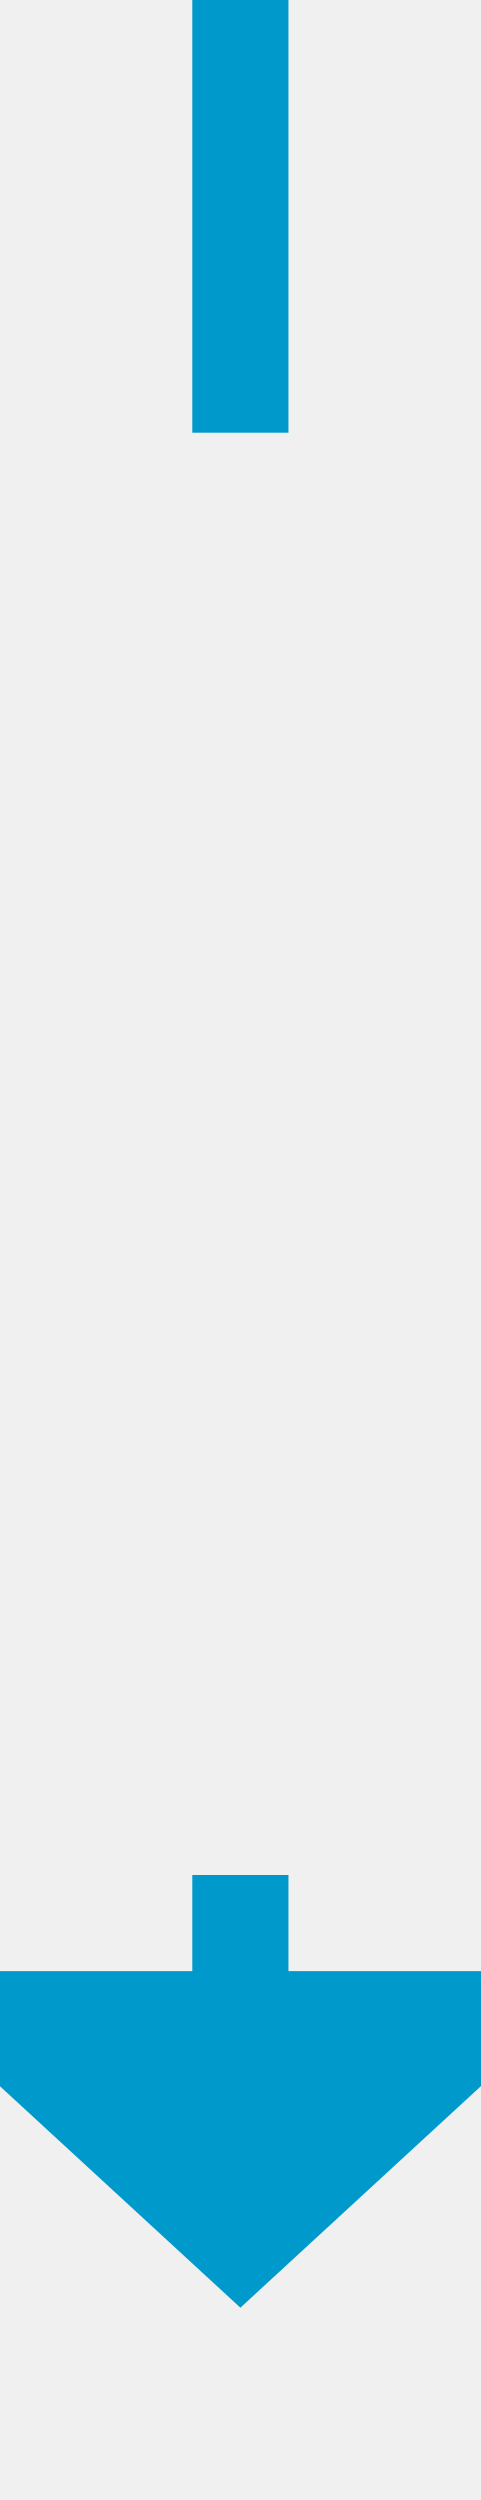
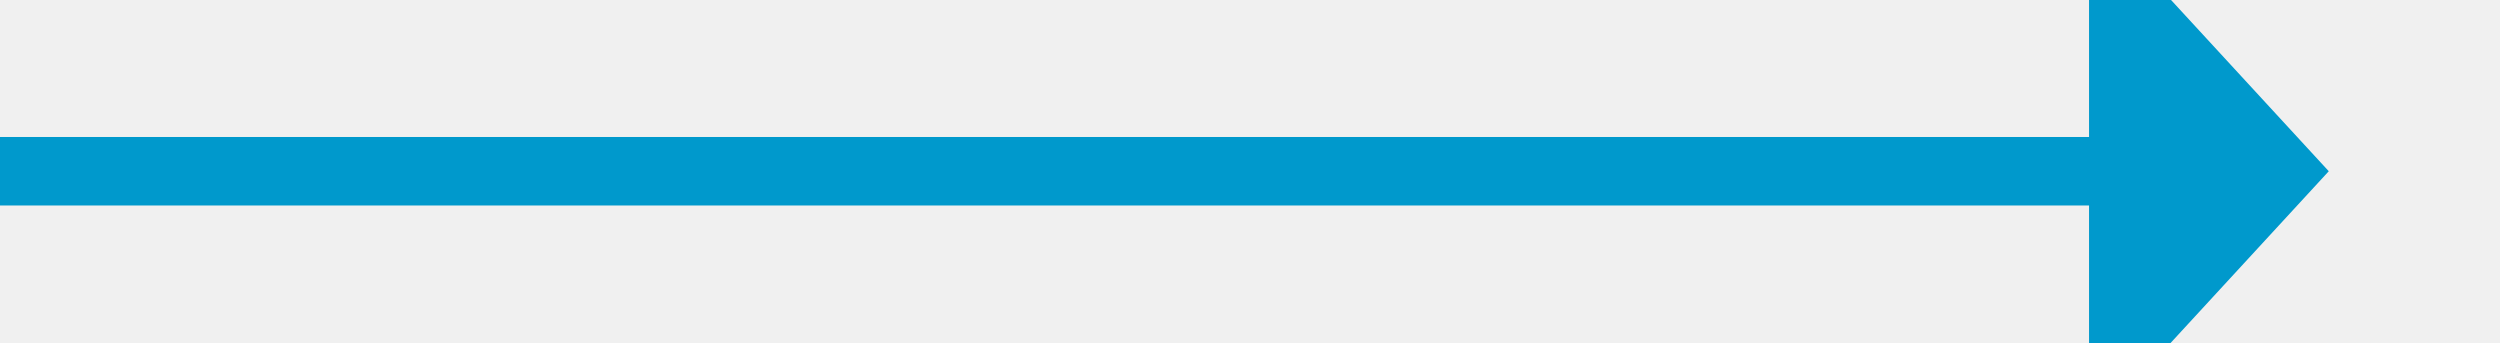
- <svg xmlns="http://www.w3.org/2000/svg" version="1.1" width="10px" height="52px" preserveAspectRatio="xMidYMin meet" viewBox="482 1083  8 52">
-   <defs>
-     <mask fill="white" id="clip6">
-       <path d="M 468.5 1092  L 503.5 1092  L 503.5 1122  L 468.5 1122  Z M 468.5 1083  L 503.5 1083  L 503.5 1140  L 468.5 1140  Z " fill-rule="evenodd" />
-     </mask>
-   </defs>
-   <path d="M 486 1092  L 486 1083  M 486 1122  L 486 1125  " stroke-width="2" stroke="#0099cc" fill="none" />
-   <path d="M 478.4 1124  L 486 1131  L 493.6 1124  L 478.4 1124  Z " fill-rule="nonzero" fill="#0099cc" stroke="none" mask="url(#clip6)" />
+ <svg xmlns="http://www.w3.org/2000/svg" version="1.1" width="73px" height="10px" preserveAspectRatio="xMinYMid meet" viewBox="189 1049  73 8">
+   <path d="M 189 1053  L 251 1053  " stroke-width="2" stroke="#0099cc" fill="none" />
+   <path d="M 250 1060.6  L 257 1053  L 250 1045.4  L 250 1060.6  Z " fill-rule="nonzero" fill="#0099cc" stroke="none" />
</svg>
